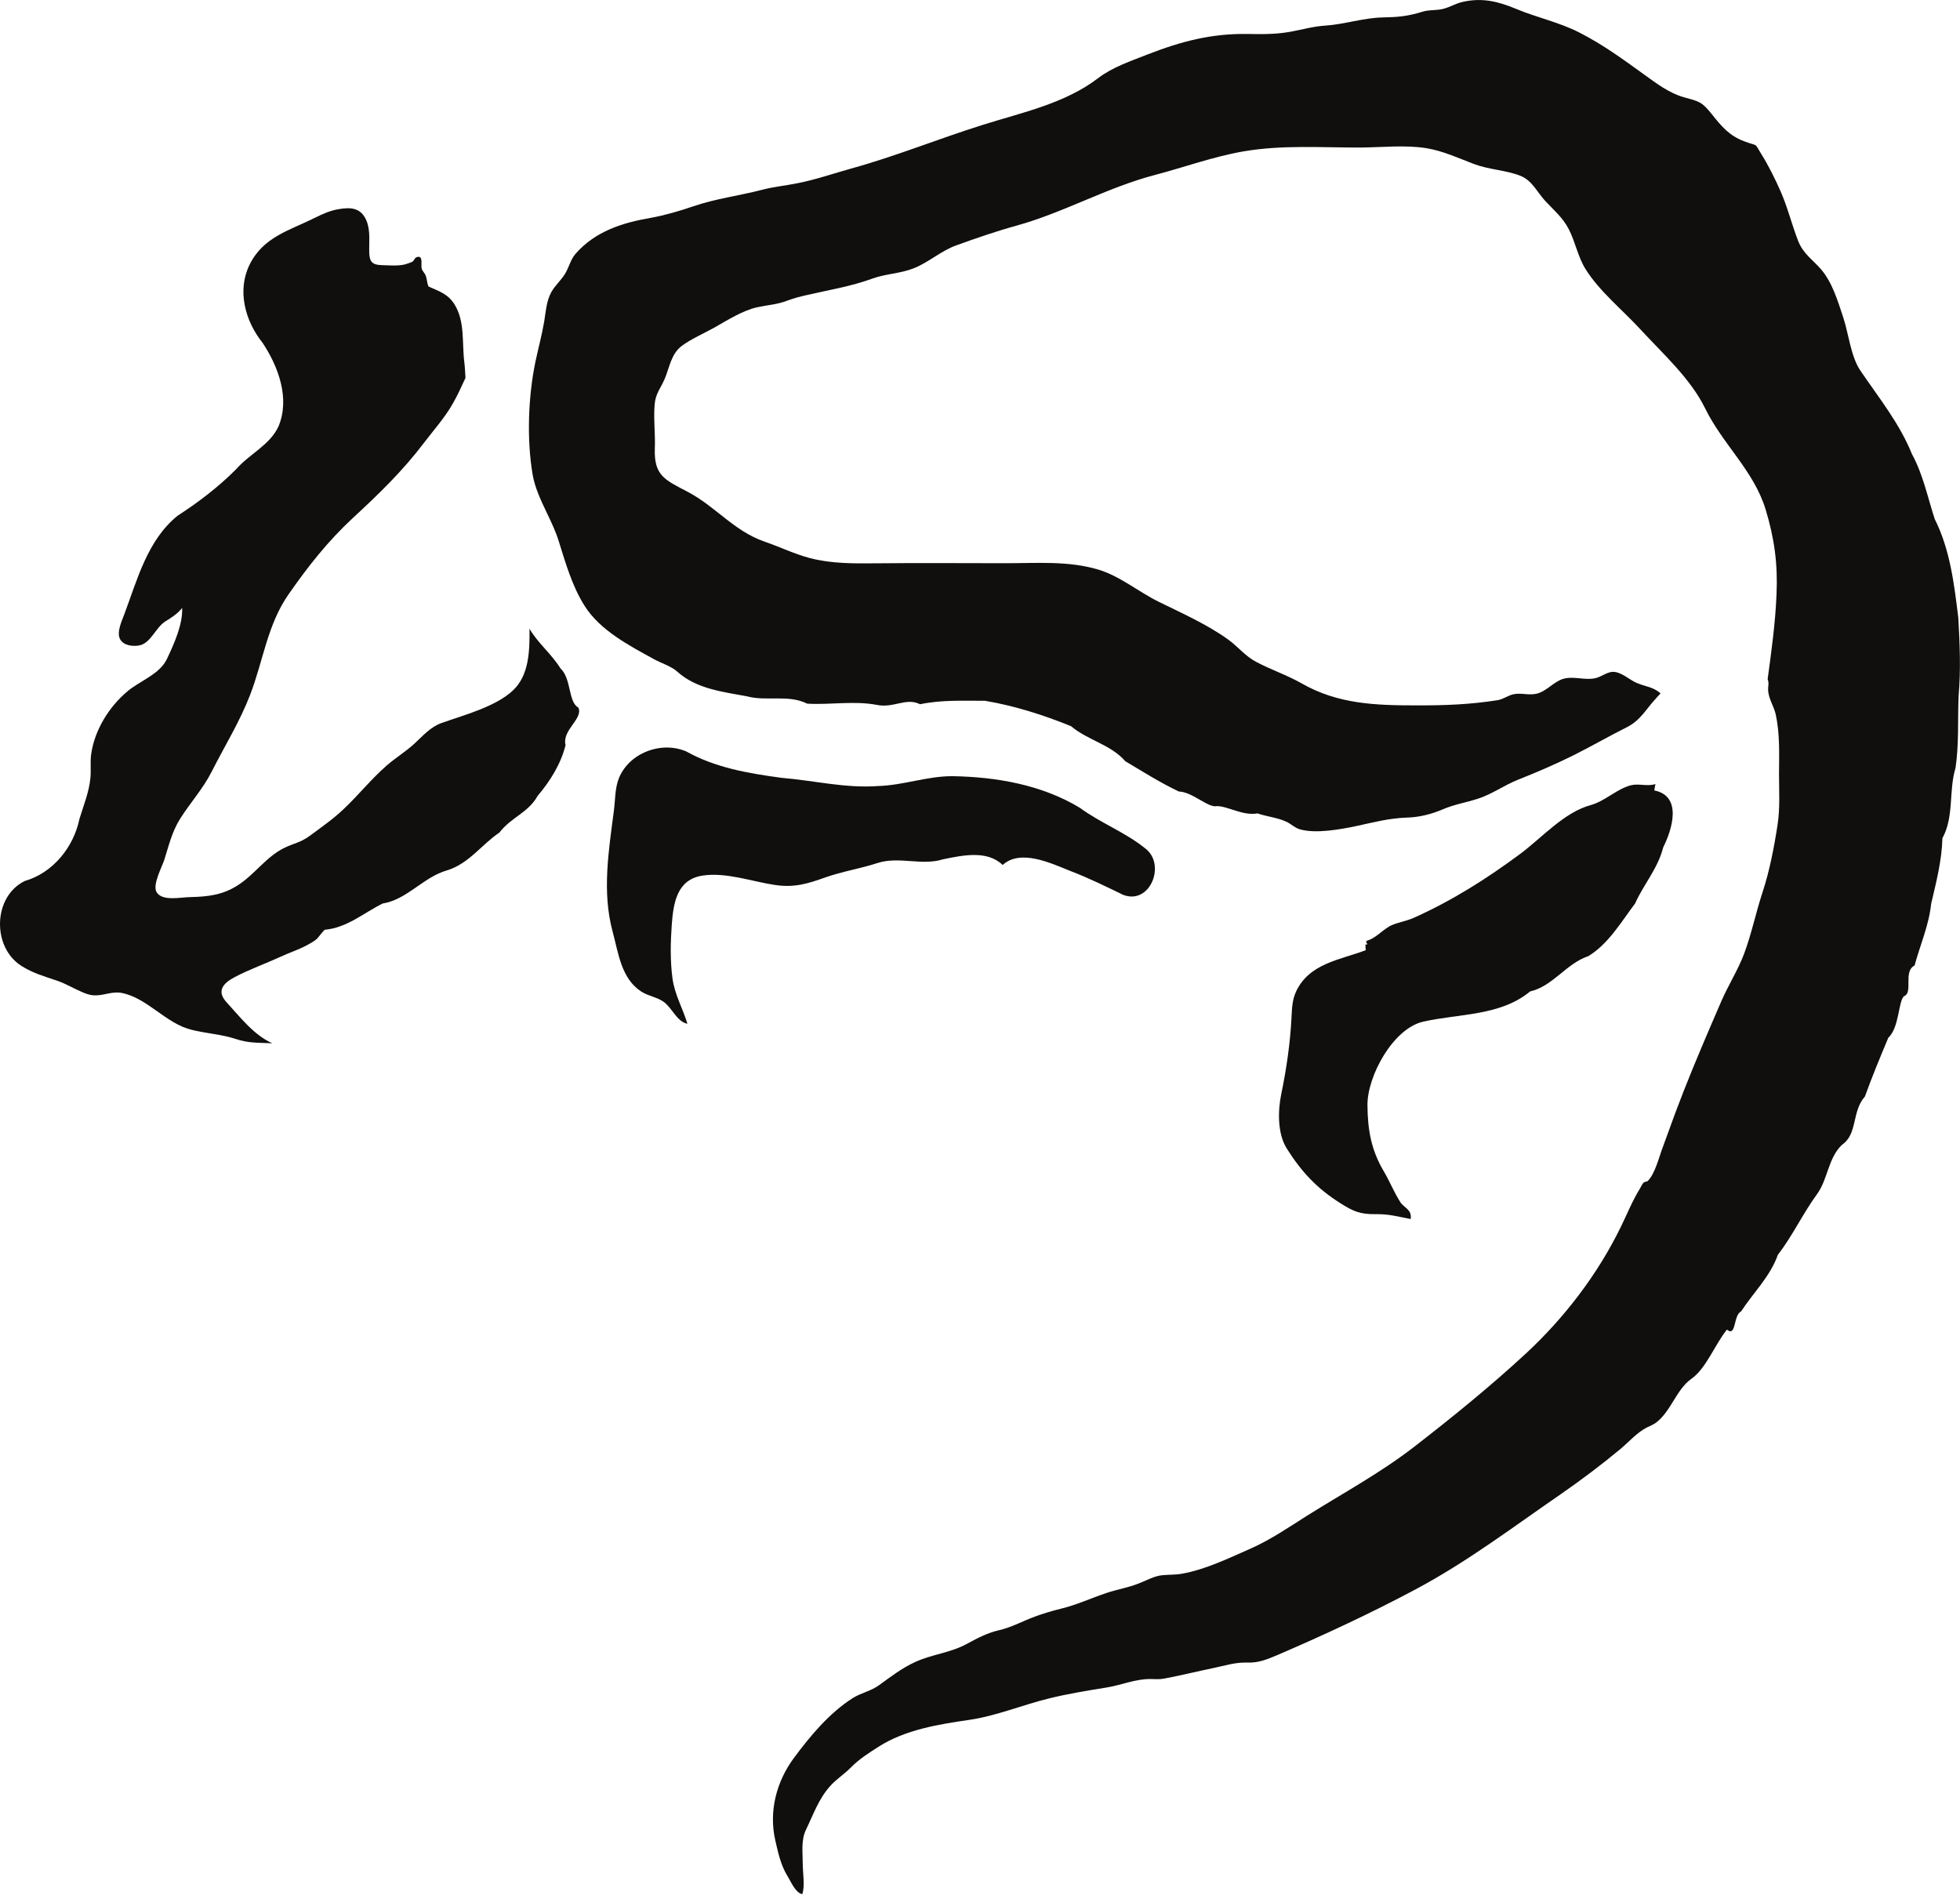
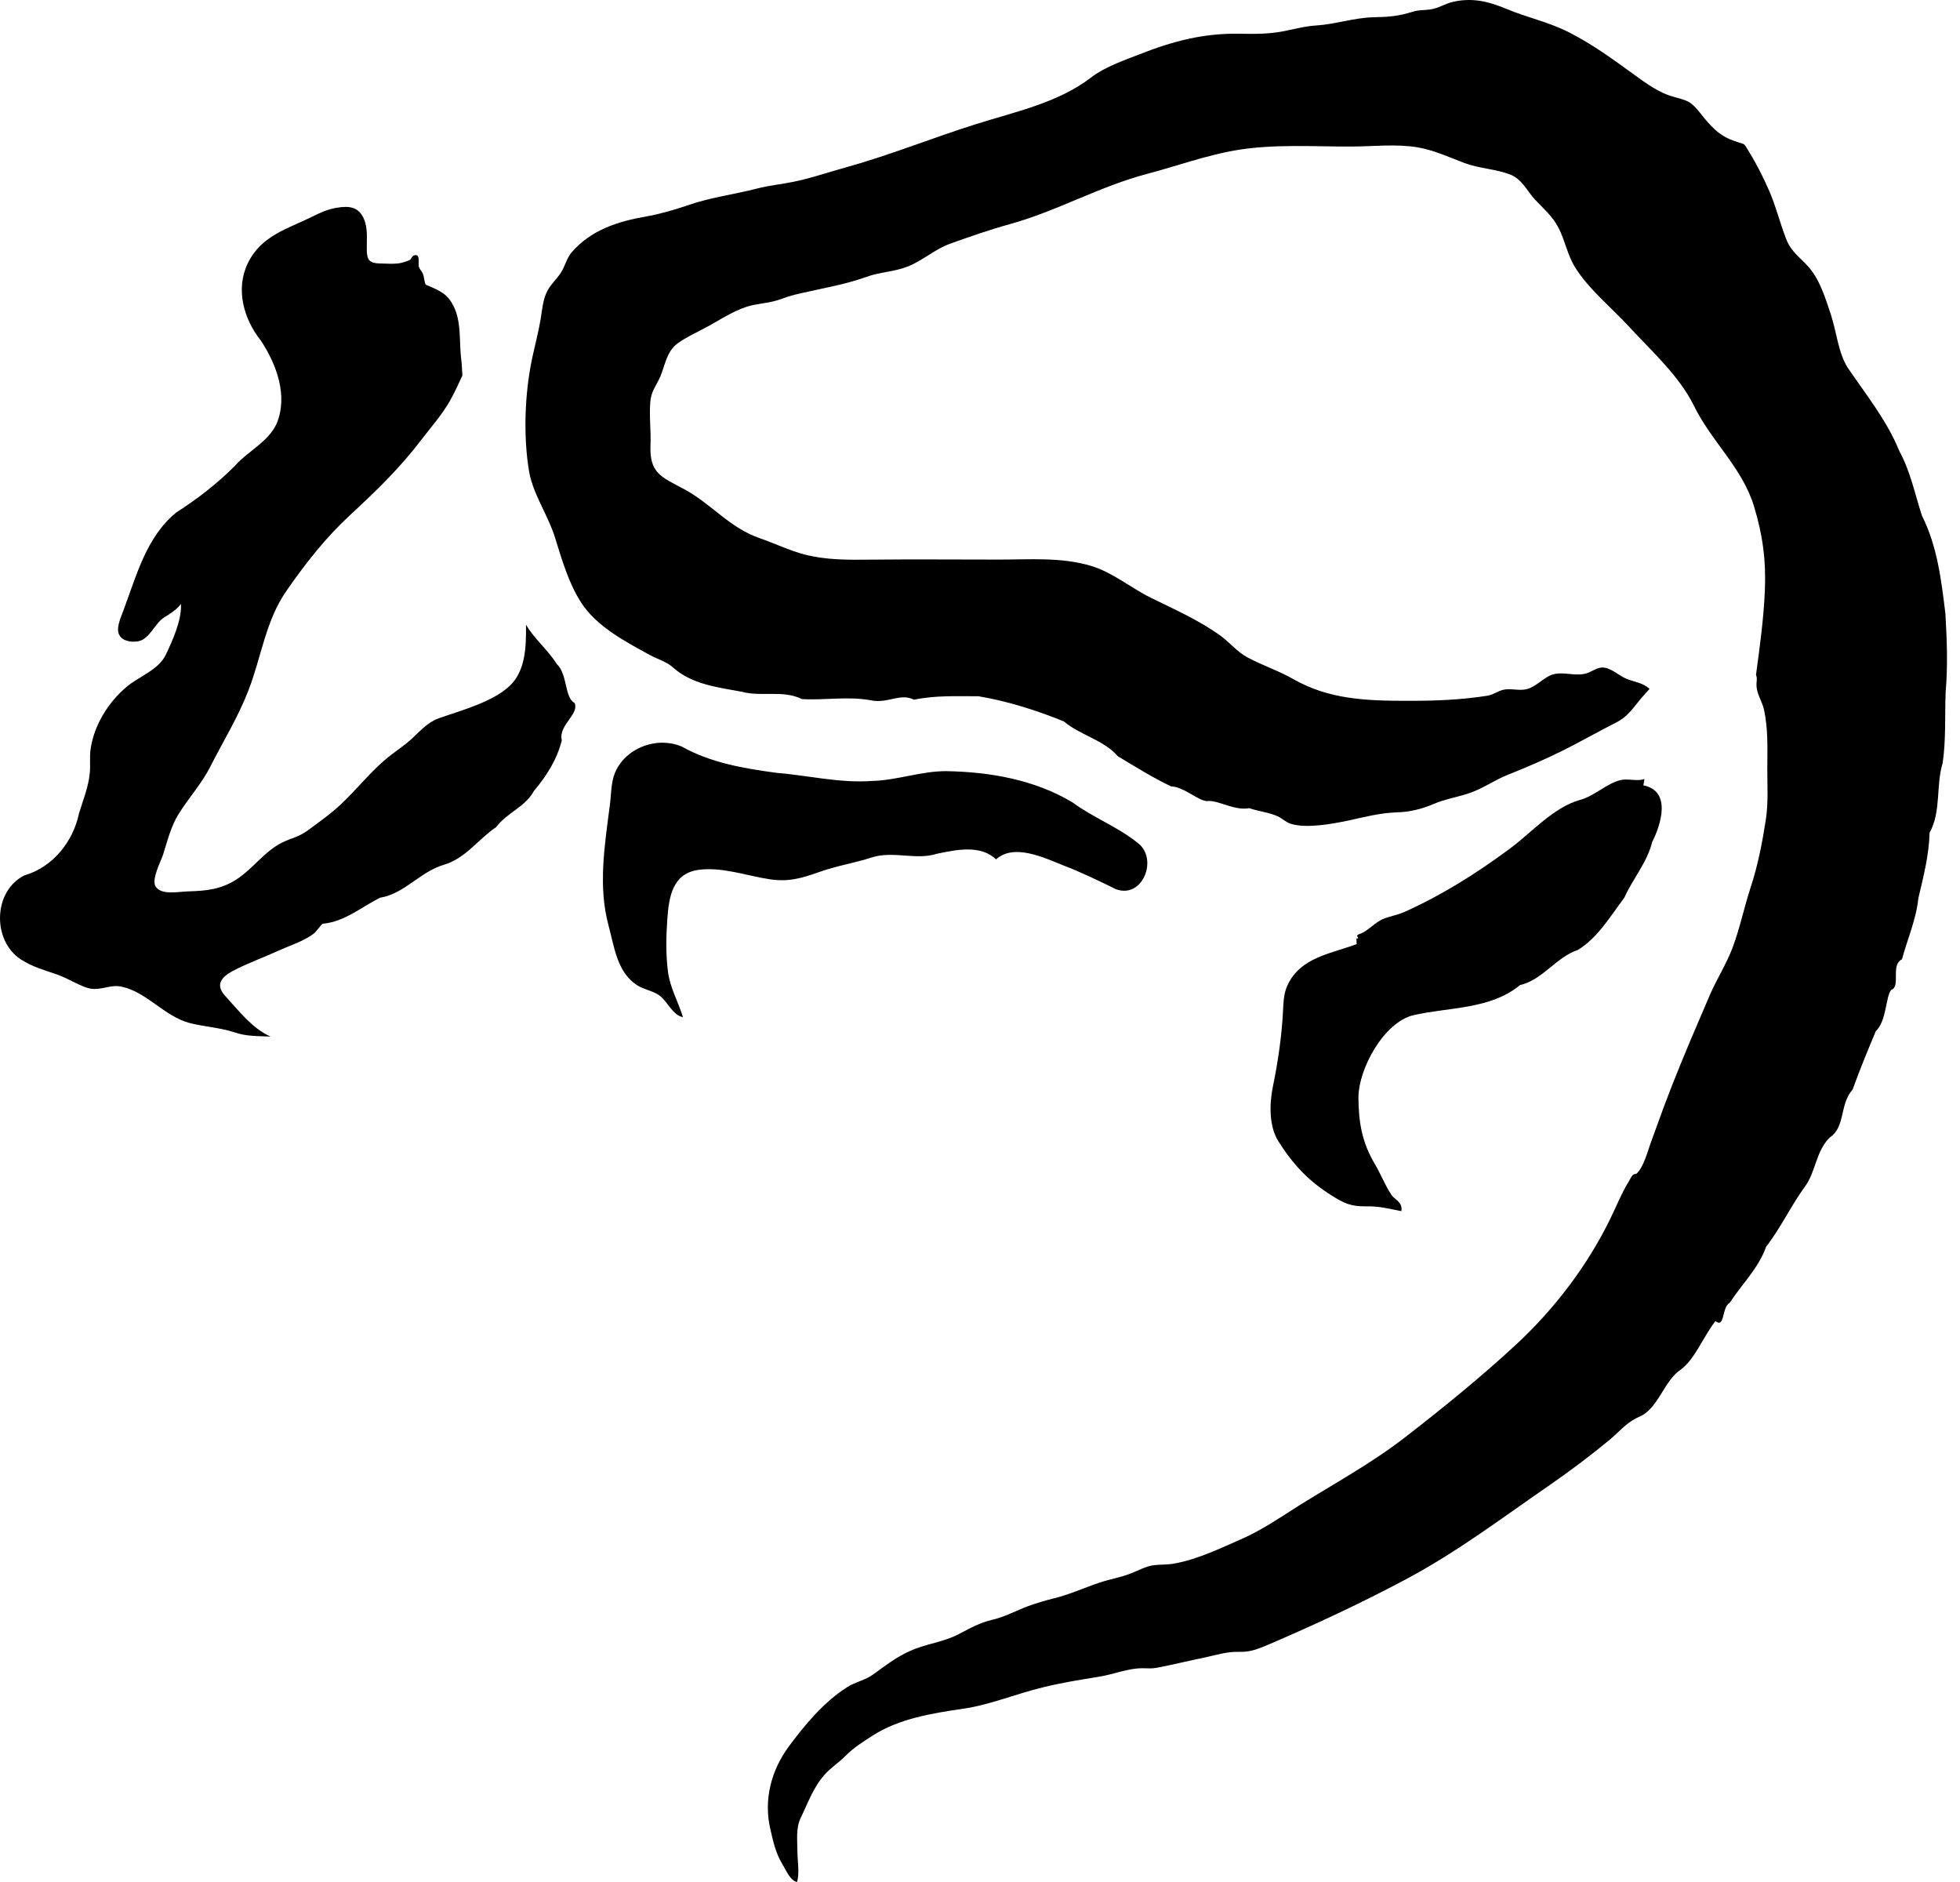
- <svg xmlns="http://www.w3.org/2000/svg" width="24.834" height="24" viewBox="0 0 6.571 6.35" version="1.1" id="svg8673">
-   <defs id="defs8670">
-     <clipPath clipPathUnits="userSpaceOnUse" id="clipPath1370">
-       <path d="m 84.35,100.174 h 24.699 v 24.699 H 84.35 Z" id="path1368" />
-     </clipPath>
-   </defs>
-   <g id="layer1" transform="translate(-109.4574,-119.3783)">
-     <g id="g1364" transform="matrix(0.3207273,0,0,-0.3207273,81.82225,158.4559)">
-       <g id="g1366" clip-path="url(#clipPath1370)">
-         <g id="g1372" transform="translate(103.456,113.579)">
-           <path d="M 0,0 C 0.298,-0.059 0.185,-0.413 0.093,-0.596 0.038,-0.816 -0.111,-0.981 -0.2,-1.181 -0.346,-1.375 -0.48,-1.605 -0.689,-1.732 -0.921,-1.809 -1.058,-2.046 -1.298,-2.101 -1.609,-2.359 -2.041,-2.332 -2.416,-2.417 -2.731,-2.489 -3,-2.986 -2.998,-3.289 c 0.002,-0.263 0.04,-0.473 0.173,-0.696 0.062,-0.106 0.106,-0.218 0.171,-0.319 0.039,-0.061 0.122,-0.074 0.108,-0.176 -0.135,0.025 -0.226,0.054 -0.372,0.051 -0.159,-0.002 -0.231,0.031 -0.364,0.115 -0.244,0.154 -0.406,0.327 -0.56,0.572 -0.098,0.157 -0.093,0.393 -0.057,0.569 0.054,0.259 0.094,0.535 0.107,0.799 0.005,0.094 0.007,0.183 0.047,0.27 0.138,0.298 0.458,0.331 0.734,0.436 -0.014,-0.014 0,0.07 -0.014,0.056 0.065,0 -0.026,0.027 0.037,0.047 0.088,0.028 0.163,0.125 0.252,0.16 0.072,0.029 0.149,0.041 0.221,0.073 0.402,0.18 0.762,0.408 1.114,0.669 0.227,0.169 0.457,0.433 0.734,0.509 0.154,0.042 0.278,0.173 0.427,0.209 0.081,0.019 0.173,-0.016 0.252,0.012 C 0.014,0.079 -0.002,-0.012 0,0" style="fill:#110f0d;fill-opacity:1;fill-rule:nonzero;stroke:none" id="path1374" />
-         </g>
-         <g id="g1376" transform="translate(93.0828,114.025)">
-           <path d="m 0,0 c -0.19,-0.018 -0.372,-0.132 -0.448,-0.314 -0.044,-0.107 -0.039,-0.233 -0.054,-0.345 -0.054,-0.416 -0.125,-0.846 -0.014,-1.259 0.061,-0.224 0.089,-0.493 0.3,-0.63 0.072,-0.047 0.161,-0.057 0.232,-0.106 0.09,-0.062 0.14,-0.21 0.251,-0.231 -0.05,0.165 -0.134,0.304 -0.157,0.479 -0.024,0.183 -0.02,0.371 -0.007,0.555 0.017,0.232 0.055,0.474 0.322,0.515 0.246,0.037 0.515,-0.062 0.756,-0.098 0.202,-0.03 0.337,0.011 0.528,0.079 0.179,0.063 0.366,0.092 0.544,0.15 0.225,0.073 0.464,-0.031 0.685,0.039 0.209,0.043 0.462,0.097 0.624,-0.059 0.187,0.169 0.499,0.021 0.708,-0.063 0.189,-0.072 0.375,-0.164 0.553,-0.25 0.283,-0.107 0.45,0.323 0.228,0.487 C 4.842,-0.882 4.585,-0.787 4.368,-0.627 3.97,-0.387 3.499,-0.305 3.04,-0.297 2.775,-0.295 2.523,-0.393 2.258,-0.4 1.92,-0.425 1.586,-0.342 1.249,-0.314 0.907,-0.268 0.559,-0.209 0.254,-0.038 0.174,-0.004 0.086,0.008 0,0" style="fill:#110f0d;fill-opacity:1;fill-rule:nonzero;stroke:none" id="path1378" />
-         </g>
-         <g id="g1380" transform="translate(106.634,115.384)">
-           <path d="M 0,0 C -0.043,0.351 -0.085,0.71 -0.246,1.031 -0.321,1.26 -0.368,1.498 -0.485,1.712 -0.614,2.032 -0.832,2.301 -1.024,2.584 -1.123,2.73 -1.147,2.97 -1.202,3.137 -1.257,3.304 -1.317,3.505 -1.433,3.64 -1.527,3.75 -1.621,3.801 -1.676,3.944 -1.742,4.115 -1.785,4.293 -1.859,4.461 -1.916,4.589 -1.985,4.729 -2.059,4.847 -2.139,4.975 -2.082,4.921 -2.24,4.981 -2.394,5.039 -2.475,5.136 -2.576,5.263 -2.684,5.399 -2.711,5.396 -2.87,5.441 -3.019,5.483 -3.153,5.583 -3.277,5.673 -3.506,5.838 -3.709,5.988 -3.961,6.117 -4.174,6.226 -4.405,6.273 -4.624,6.365 -4.809,6.442 -4.978,6.484 -5.182,6.437 -5.27,6.417 -5.331,6.369 -5.423,6.357 -5.486,6.348 -5.539,6.354 -5.603,6.334 -5.755,6.287 -5.856,6.278 -6.015,6.275 -6.219,6.271 -6.416,6.202 -6.621,6.189 -6.743,6.181 -6.852,6.149 -6.972,6.127 -7.125,6.098 -7.273,6.099 -7.428,6.102 -7.808,6.108 -8.123,6.025 -8.477,5.887 -8.647,5.82 -8.843,5.754 -8.989,5.642 -9.339,5.374 -9.785,5.282 -10.2,5.151 -10.662,5.006 -11.106,4.824 -11.574,4.695 -11.757,4.644 -11.938,4.581 -12.124,4.544 -12.253,4.517 -12.381,4.506 -12.509,4.472 -12.753,4.409 -12.991,4.381 -13.231,4.298 -13.366,4.252 -13.526,4.205 -13.668,4.18 -13.962,4.129 -14.247,4.041 -14.454,3.804 -14.506,3.745 -14.523,3.66 -14.565,3.593 -14.607,3.525 -14.67,3.472 -14.708,3.402 -14.758,3.31 -14.765,3.201 -14.781,3.099 -14.805,2.957 -14.843,2.818 -14.873,2.677 -14.949,2.311 -14.965,1.868 -14.903,1.5 c 0.023,-0.14 0.088,-0.275 0.152,-0.41 0.046,-0.096 0.091,-0.191 0.121,-0.288 0.072,-0.23 0.141,-0.473 0.271,-0.678 0.162,-0.257 0.468,-0.416 0.727,-0.558 0.072,-0.04 0.18,-0.073 0.241,-0.129 0.201,-0.181 0.475,-0.211 0.728,-0.258 0.207,-0.056 0.432,0.022 0.631,-0.077 0.241,-0.014 0.483,0.032 0.723,-0.012 0.181,-0.039 0.31,0.08 0.456,0.006 0.226,0.047 0.453,0.036 0.68,0.036 0.308,-0.052 0.609,-0.148 0.898,-0.265 0.174,-0.147 0.416,-0.192 0.567,-0.366 0.184,-0.11 0.368,-0.226 0.56,-0.317 0.144,-0.005 0.308,-0.174 0.398,-0.153 0.113,0.001 0.272,-0.104 0.425,-0.076 0.097,-0.034 0.206,-0.043 0.299,-0.086 0.051,-0.023 0.088,-0.064 0.142,-0.08 0.166,-0.049 0.426,-0.001 0.593,0.034 0.177,0.038 0.34,0.082 0.525,0.088 0.128,0.003 0.257,0.035 0.374,0.085 0.123,0.053 0.241,0.071 0.366,0.111 0.15,0.047 0.279,0.143 0.426,0.201 0.199,0.079 0.387,0.16 0.579,0.255 0.187,0.094 0.368,0.198 0.555,0.292 0.146,0.073 0.199,0.188 0.307,0.303 0.014,0.016 0.031,0.034 0.047,0.052 -0.083,0.07 -0.153,0.068 -0.248,0.108 -0.078,0.032 -0.17,0.125 -0.261,0.116 -0.062,-0.007 -0.115,-0.055 -0.179,-0.067 -0.109,-0.022 -0.221,0.026 -0.331,-0.006 -0.097,-0.029 -0.173,-0.13 -0.277,-0.155 -0.081,-0.019 -0.16,0.011 -0.239,-0.005 -0.062,-0.013 -0.108,-0.053 -0.171,-0.063 -0.28,-0.044 -0.543,-0.055 -0.845,-0.054 -0.428,0 -0.822,0.013 -1.199,0.229 -0.155,0.088 -0.319,0.142 -0.476,0.225 -0.116,0.061 -0.188,0.157 -0.291,0.232 -0.224,0.162 -0.486,0.277 -0.733,0.399 C -8.57,0.272 -8.765,0.436 -8.988,0.503 -9.3,0.597 -9.634,0.57 -9.956,0.57 c -0.454,0 -0.908,0.004 -1.362,-0.001 -0.232,-0.002 -0.458,-0.004 -0.684,0.054 -0.164,0.043 -0.317,0.118 -0.477,0.173 -0.318,0.11 -0.509,0.365 -0.8,0.519 -0.237,0.125 -0.357,0.167 -0.346,0.456 0.006,0.152 -0.015,0.309 -0.002,0.46 0.01,0.114 0.063,0.167 0.106,0.268 0.051,0.122 0.066,0.261 0.181,0.345 0.094,0.07 0.23,0.129 0.332,0.186 0.137,0.077 0.301,0.183 0.456,0.216 0.122,0.026 0.198,0.026 0.313,0.069 0.077,0.028 0.12,0.039 0.203,0.058 0.238,0.055 0.453,0.088 0.685,0.172 0.141,0.051 0.29,0.052 0.43,0.107 0.159,0.062 0.283,0.181 0.446,0.24 0.201,0.073 0.424,0.15 0.629,0.206 0.501,0.139 0.946,0.399 1.451,0.531 0.308,0.081 0.611,0.192 0.925,0.246 0.401,0.069 0.812,0.039 1.217,0.04 0.228,0.001 0.474,0.03 0.7,-0.008 0.17,-0.029 0.332,-0.104 0.492,-0.165 0.155,-0.058 0.33,-0.063 0.48,-0.121 0.127,-0.049 0.175,-0.169 0.263,-0.264 0.091,-0.098 0.183,-0.173 0.246,-0.295 0.071,-0.137 0.095,-0.292 0.179,-0.423 0.143,-0.227 0.382,-0.421 0.564,-0.618 0.236,-0.257 0.528,-0.517 0.682,-0.831 0.184,-0.377 0.509,-0.652 0.633,-1.058 0.092,-0.303 0.128,-0.57 0.114,-0.886 -0.012,-0.299 -0.053,-0.594 -0.093,-0.889 0.002,-0.005 0.005,-0.012 0.006,-0.017 0.007,-0.029 -10e-4,-0.056 -10e-4,-0.086 0,-0.097 0.06,-0.174 0.08,-0.266 0.044,-0.203 0.035,-0.414 0.034,-0.62 0,-0.177 0.012,-0.355 -0.015,-0.531 -0.036,-0.236 -0.084,-0.485 -0.159,-0.712 -0.069,-0.211 -0.114,-0.432 -0.192,-0.64 -0.064,-0.169 -0.165,-0.327 -0.237,-0.493 -0.036,-0.085 -0.073,-0.17 -0.11,-0.255 -0.13,-0.303 -0.26,-0.614 -0.375,-0.923 -0.044,-0.117 -0.084,-0.235 -0.128,-0.351 -0.038,-0.099 -0.079,-0.274 -0.156,-0.35 -0.011,-0.01 -0.032,-0.005 -0.044,-0.018 -0.017,-0.018 -0.025,-0.041 -0.038,-0.062 -0.079,-0.127 -0.135,-0.269 -0.201,-0.403 -0.24,-0.492 -0.588,-0.947 -0.988,-1.318 -0.374,-0.346 -0.772,-0.669 -1.175,-0.981 -0.351,-0.271 -0.739,-0.481 -1.114,-0.716 -0.188,-0.119 -0.378,-0.249 -0.581,-0.34 -0.23,-0.101 -0.483,-0.225 -0.732,-0.268 -0.069,-0.012 -0.135,-0.008 -0.203,-0.015 -0.086,-0.009 -0.163,-0.055 -0.242,-0.085 -0.112,-0.045 -0.228,-0.063 -0.341,-0.101 -0.161,-0.054 -0.312,-0.125 -0.479,-0.165 -0.09,-0.022 -0.183,-0.05 -0.27,-0.082 -0.129,-0.048 -0.244,-0.113 -0.378,-0.143 -0.124,-0.029 -0.228,-0.086 -0.338,-0.145 -0.169,-0.091 -0.359,-0.106 -0.531,-0.185 -0.141,-0.064 -0.257,-0.154 -0.381,-0.244 -0.084,-0.061 -0.186,-0.079 -0.274,-0.134 -0.246,-0.157 -0.444,-0.395 -0.616,-0.627 -0.183,-0.248 -0.263,-0.558 -0.194,-0.86 0.031,-0.135 0.057,-0.259 0.129,-0.376 0.033,-0.053 0.081,-0.172 0.153,-0.187 0.03,0.085 0.005,0.226 0.005,0.319 0,0.119 -0.019,0.246 0.034,0.355 0.076,0.157 0.132,0.321 0.25,0.453 0.064,0.074 0.153,0.129 0.222,0.2 0.087,0.088 0.185,0.149 0.288,0.215 0.279,0.178 0.625,0.233 0.947,0.28 0.283,0.041 0.56,0.158 0.837,0.225 0.195,0.048 0.393,0.08 0.591,0.112 0.159,0.025 0.305,0.091 0.464,0.09 0.05,-10e-4 0.1,-0.005 0.148,0.005 0.169,0.032 0.339,0.074 0.508,0.109 0.121,0.025 0.231,0.062 0.356,0.058 0.118,-0.005 0.209,0.033 0.32,0.08 0.486,0.209 0.972,0.435 1.439,0.684 0.539,0.287 1.017,0.65 1.518,0.995 0.215,0.149 0.424,0.306 0.625,0.473 0.088,0.074 0.173,0.172 0.276,0.225 0.033,0.017 0.066,0.028 0.097,0.051 0.156,0.118 0.212,0.347 0.369,0.458 0.154,0.108 0.24,0.349 0.371,0.514 0.101,-0.081 0.065,0.151 0.149,0.191 0.129,0.198 0.303,0.363 0.384,0.591 0.153,0.198 0.258,0.426 0.405,0.628 0.119,0.159 0.117,0.379 0.265,0.522 0.167,0.113 0.099,0.345 0.24,0.505 0.073,0.203 0.158,0.408 0.244,0.613 0.115,0.109 0.103,0.366 0.162,0.434 0.104,0.036 -0.011,0.26 0.113,0.322 0.058,0.215 0.15,0.42 0.173,0.644 0.053,0.226 0.112,0.453 0.118,0.687 0.124,0.226 0.064,0.494 0.137,0.734 0.037,0.249 0.022,0.499 0.032,0.749 C 0.027,-0.548 0.016,-0.273 0,0" style="fill:#110f0d;fill-opacity:1;fill-rule:nonzero;stroke:none" id="path1382" />
-         </g>
-         <g id="g1384" transform="translate(92.2097,114.445)">
-           <path d="M 0,0 C -0.108,0.058 -0.071,0.302 -0.188,0.411 -0.281,0.561 -0.422,0.672 -0.511,0.824 -0.508,0.59 -0.516,0.339 -0.682,0.181 -0.863,0.009 -1.196,-0.078 -1.427,-0.16 c -0.12,-0.042 -0.197,-0.135 -0.288,-0.218 -0.092,-0.084 -0.195,-0.146 -0.288,-0.227 -0.162,-0.141 -0.299,-0.314 -0.456,-0.461 -0.107,-0.101 -0.225,-0.183 -0.344,-0.271 -0.105,-0.078 -0.175,-0.081 -0.276,-0.132 -0.186,-0.093 -0.306,-0.276 -0.479,-0.387 -0.163,-0.105 -0.314,-0.12 -0.501,-0.125 -0.105,-0.002 -0.294,-0.046 -0.351,0.054 -0.043,0.075 0.058,0.263 0.081,0.334 0.048,0.15 0.08,0.293 0.165,0.429 0.109,0.173 0.24,0.314 0.333,0.498 0.138,0.273 0.289,0.513 0.399,0.797 0.138,0.357 0.18,0.733 0.402,1.052 0.203,0.292 0.414,0.559 0.673,0.799 0.271,0.25 0.521,0.492 0.746,0.789 0.099,0.13 0.216,0.261 0.297,0.404 0.051,0.089 0.092,0.18 0.134,0.271 C -1.184,3.5 -1.185,3.554 -1.192,3.609 -1.218,3.81 -1.183,4.034 -1.294,4.213 -1.361,4.321 -1.446,4.348 -1.566,4.401 -1.583,4.438 -1.582,4.478 -1.595,4.514 -1.605,4.541 -1.628,4.559 -1.637,4.586 -1.65,4.623 -1.615,4.737 -1.693,4.707 -1.71,4.7 -1.719,4.671 -1.734,4.661 -1.745,4.654 -1.803,4.635 -1.814,4.632 -1.89,4.614 -1.982,4.623 -2.06,4.625 -2.156,4.628 -2.183,4.663 -2.186,4.755 -2.189,4.864 -2.172,4.983 -2.214,5.087 -2.27,5.224 -2.375,5.232 -2.505,5.21 -2.596,5.195 -2.673,5.16 -2.755,5.119 -3.022,4.986 -3.298,4.919 -3.44,4.623 -3.569,4.353 -3.481,4.037 -3.301,3.813 -3.136,3.564 -3.012,3.231 -3.135,2.938 -3.226,2.743 -3.438,2.651 -3.576,2.493 -3.761,2.307 -3.97,2.147 -4.19,2.005 -4.506,1.748 -4.61,1.338 -4.748,0.971 -4.774,0.901 -4.828,0.788 -4.791,0.716 -4.754,0.647 -4.657,0.637 -4.588,0.65 c 0.119,0.024 0.17,0.188 0.271,0.251 0.056,0.034 0.135,0.085 0.175,0.141 C -4.133,0.871 -4.228,0.662 -4.3,0.51 -4.375,0.348 -4.586,0.279 -4.716,0.168 c -0.191,-0.162 -0.339,-0.4 -0.376,-0.65 -0.013,-0.086 0,-0.172 -0.009,-0.257 -0.014,-0.144 -0.072,-0.286 -0.114,-0.424 -0.061,-0.296 -0.277,-0.565 -0.573,-0.65 -0.332,-0.164 -0.343,-0.691 -0.034,-0.887 0.119,-0.076 0.242,-0.11 0.374,-0.155 0.095,-0.033 0.175,-0.083 0.266,-0.121 0.048,-0.021 0.091,-0.034 0.144,-0.032 0.092,0.003 0.171,0.044 0.266,0.025 0.269,-0.054 0.456,-0.316 0.725,-0.384 0.157,-0.04 0.315,-0.047 0.466,-0.097 0.135,-0.045 0.237,-0.038 0.382,-0.045 -0.196,0.088 -0.335,0.273 -0.477,0.427 -0.108,0.117 -0.041,0.198 0.08,0.263 0.155,0.082 0.325,0.142 0.484,0.215 0.088,0.041 0.181,0.071 0.267,0.116 0.038,0.02 0.076,0.041 0.11,0.069 0.015,0.013 0.075,0.096 0.086,0.097 0.231,0.021 0.404,0.175 0.603,0.274 0.256,0.041 0.424,0.275 0.671,0.346 0.23,0.069 0.366,0.273 0.55,0.396 0.121,0.159 0.302,0.207 0.399,0.383 0.131,0.154 0.242,0.332 0.292,0.53 C -0.173,-0.233 0.053,-0.118 0,0" style="fill:#110f0d;fill-opacity:1;fill-rule:nonzero;stroke:none" id="path1386" />
-         </g>
-       </g>
-     </g>
-   </g>
+ <svg xmlns="http://www.w3.org/2000/svg" width="25" height="24" viewBox="0 0 25 24" fill="none">
+   <path d="M20.961 10.015C21.323 10.086 21.186 10.515 21.074 10.737C21.007 11.004 20.827 11.204 20.719 11.447C20.542 11.682 20.379 11.96 20.126 12.114C19.845 12.208 19.679 12.495 19.388 12.562C19.011 12.874 18.487 12.842 18.033 12.945C17.651 13.032 17.325 13.634 17.327 14.002C17.329 14.321 17.376 14.575 17.537 14.845C17.612 14.974 17.665 15.11 17.744 15.232C17.791 15.306 17.892 15.322 17.875 15.445C17.711 15.415 17.601 15.38 17.424 15.384C17.231 15.386 17.144 15.346 16.983 15.244C16.687 15.058 16.491 14.848 16.304 14.551C16.185 14.361 16.191 14.075 16.235 13.861C16.3 13.547 16.349 13.213 16.365 12.893C16.371 12.779 16.373 12.671 16.422 12.565C16.589 12.204 16.977 12.164 17.311 12.037C17.294 12.054 17.311 11.952 17.294 11.969C17.373 11.969 17.263 11.936 17.339 11.912C17.446 11.878 17.537 11.76 17.645 11.718C17.732 11.683 17.825 11.668 17.913 11.63C18.4 11.411 18.836 11.135 19.263 10.819C19.538 10.614 19.817 10.294 20.153 10.201C20.339 10.151 20.49 9.992 20.67 9.948C20.768 9.925 20.88 9.968 20.976 9.934C20.978 9.919 20.959 10.029 20.961 10.015Z" fill="black" />
+   <path d="M8.387 9.474C8.157 9.496 7.936 9.634 7.844 9.855C7.791 9.985 7.797 10.137 7.778 10.273C7.713 10.777 7.627 11.299 7.761 11.799C7.835 12.071 7.869 12.397 8.125 12.563C8.212 12.62 8.32 12.632 8.406 12.691C8.515 12.767 8.576 12.946 8.711 12.971C8.65 12.771 8.548 12.603 8.52 12.391C8.491 12.169 8.496 11.941 8.512 11.718C8.532 11.437 8.578 11.143 8.902 11.094C9.2 11.049 9.526 11.169 9.819 11.213C10.063 11.249 10.227 11.199 10.459 11.117C10.676 11.04 10.902 11.005 11.118 10.935C11.391 10.846 11.681 10.973 11.948 10.888C12.202 10.835 12.508 10.77 12.705 10.959C12.931 10.754 13.31 10.934 13.563 11.036C13.792 11.123 14.018 11.234 14.233 11.339C14.576 11.468 14.779 10.947 14.51 10.748C14.256 10.543 13.945 10.428 13.682 10.234C13.199 9.943 12.628 9.844 12.072 9.834C11.751 9.832 11.445 9.951 11.124 9.959C10.714 9.989 10.309 9.889 9.901 9.855C9.486 9.799 9.065 9.728 8.695 9.52C8.598 9.479 8.491 9.465 8.387 9.474Z" fill="black" />
+   <path d="M24.814 7.827C24.762 7.401 24.711 6.966 24.515 6.577C24.424 6.299 24.368 6.011 24.226 5.752C24.069 5.364 23.805 5.038 23.572 4.695C23.452 4.518 23.423 4.227 23.357 4.024C23.29 3.822 23.217 3.578 23.077 3.414C22.963 3.281 22.849 3.219 22.782 3.046C22.702 2.839 22.65 2.623 22.56 2.419C22.491 2.264 22.407 2.094 22.318 1.951C22.221 1.796 22.29 1.862 22.098 1.789C21.912 1.719 21.814 1.601 21.691 1.447C21.56 1.282 21.527 1.286 21.335 1.231C21.154 1.18 20.992 1.059 20.841 0.95C20.564 0.75 20.318 0.568 20.012 0.412C19.754 0.28 19.474 0.223 19.209 0.111C18.984 0.018 18.779 -0.033 18.532 0.024C18.425 0.048 18.351 0.106 18.24 0.121C18.163 0.132 18.099 0.125 18.022 0.149C17.837 0.206 17.715 0.217 17.522 0.22C17.275 0.225 17.036 0.309 16.788 0.325C16.64 0.334 16.508 0.373 16.362 0.4C16.177 0.435 15.997 0.434 15.809 0.43C15.349 0.423 14.967 0.523 14.538 0.691C14.332 0.772 14.094 0.852 13.917 0.988C13.493 1.313 12.952 1.424 12.449 1.583C11.889 1.759 11.351 1.979 10.784 2.136C10.562 2.197 10.342 2.274 10.117 2.319C9.961 2.351 9.805 2.365 9.65 2.406C9.354 2.482 9.066 2.516 8.775 2.617C8.611 2.673 8.417 2.73 8.245 2.76C7.889 2.822 7.543 2.928 7.293 3.216C7.23 3.287 7.209 3.39 7.158 3.471C7.107 3.554 7.031 3.618 6.985 3.703C6.924 3.814 6.916 3.947 6.896 4.07C6.867 4.242 6.821 4.411 6.785 4.582C6.693 5.025 6.673 5.562 6.748 6.009C6.776 6.178 6.855 6.342 6.933 6.506C6.988 6.622 7.043 6.737 7.079 6.855C7.166 7.133 7.25 7.428 7.408 7.677C7.604 7.988 7.975 8.181 8.289 8.353C8.376 8.401 8.507 8.441 8.581 8.509C8.825 8.729 9.157 8.765 9.464 8.822C9.715 8.89 9.987 8.795 10.229 8.915C10.521 8.932 10.814 8.877 11.105 8.93C11.324 8.977 11.481 8.833 11.658 8.923C11.932 8.866 12.207 8.879 12.482 8.879C12.855 8.942 13.22 9.058 13.57 9.2C13.781 9.378 14.075 9.433 14.258 9.644C14.481 9.777 14.704 9.918 14.937 10.028C15.111 10.034 15.31 10.239 15.419 10.214C15.556 10.213 15.749 10.34 15.934 10.306C16.052 10.347 16.184 10.358 16.297 10.41C16.359 10.438 16.403 10.488 16.469 10.507C16.67 10.566 16.985 10.508 17.188 10.466C17.402 10.42 17.6 10.366 17.824 10.359C17.979 10.355 18.136 10.317 18.277 10.256C18.427 10.192 18.57 10.17 18.721 10.121C18.903 10.065 19.059 9.948 19.238 9.878C19.479 9.782 19.707 9.684 19.939 9.569C20.166 9.455 20.386 9.329 20.612 9.215C20.789 9.126 20.853 8.987 20.984 8.848C21.001 8.828 21.022 8.806 21.041 8.784C20.941 8.7 20.856 8.702 20.741 8.654C20.646 8.615 20.535 8.502 20.424 8.513C20.349 8.521 20.285 8.58 20.207 8.594C20.075 8.621 19.939 8.563 19.806 8.601C19.689 8.637 19.596 8.759 19.47 8.789C19.372 8.812 19.276 8.776 19.181 8.795C19.105 8.811 19.05 8.86 18.973 8.872C18.634 8.925 18.315 8.938 17.949 8.937C17.43 8.937 16.953 8.921 16.496 8.66C16.308 8.553 16.109 8.488 15.918 8.387C15.778 8.313 15.691 8.197 15.566 8.106C15.294 7.909 14.977 7.77 14.677 7.622C14.425 7.497 14.189 7.298 13.918 7.217C13.54 7.103 13.135 7.136 12.745 7.136C12.195 7.136 11.644 7.131 11.094 7.137C10.813 7.14 10.539 7.142 10.265 7.072C10.066 7.02 9.881 6.929 9.687 6.862C9.301 6.729 9.07 6.42 8.717 6.233C8.43 6.081 8.284 6.03 8.297 5.68C8.305 5.496 8.279 5.305 8.295 5.122C8.307 4.984 8.371 4.92 8.424 4.798C8.485 4.65 8.504 4.481 8.643 4.379C8.757 4.295 8.922 4.223 9.045 4.154C9.211 4.061 9.41 3.932 9.598 3.892C9.746 3.861 9.838 3.861 9.978 3.808C10.071 3.774 10.123 3.761 10.224 3.738C10.512 3.671 10.773 3.631 11.054 3.53C11.225 3.468 11.405 3.467 11.575 3.4C11.768 3.325 11.918 3.181 12.116 3.109C12.36 3.021 12.63 2.927 12.878 2.859C13.486 2.691 14.025 2.376 14.637 2.216C15.011 2.117 15.378 1.983 15.758 1.917C16.245 1.834 16.743 1.87 17.234 1.869C17.51 1.868 17.808 1.833 18.082 1.879C18.288 1.914 18.485 2.005 18.679 2.079C18.867 2.149 19.079 2.155 19.261 2.225C19.415 2.285 19.473 2.43 19.579 2.545C19.69 2.664 19.801 2.755 19.878 2.903C19.964 3.069 19.993 3.257 20.095 3.416C20.268 3.691 20.558 3.926 20.778 4.165C21.064 4.476 21.418 4.792 21.605 5.172C21.828 5.629 22.222 5.963 22.372 6.455C22.484 6.822 22.527 7.146 22.511 7.529C22.496 7.891 22.446 8.249 22.398 8.606C22.4 8.612 22.404 8.621 22.405 8.627C22.413 8.662 22.404 8.695 22.404 8.731C22.404 8.849 22.477 8.942 22.501 9.054C22.554 9.3 22.543 9.555 22.542 9.805C22.542 10.02 22.556 10.236 22.524 10.449C22.48 10.735 22.422 11.037 22.331 11.312C22.247 11.568 22.193 11.836 22.098 12.088C22.021 12.293 21.898 12.484 21.811 12.685C21.767 12.788 21.723 12.891 21.678 12.995C21.52 13.362 21.363 13.739 21.223 14.113C21.17 14.255 21.121 14.398 21.068 14.539C21.022 14.659 20.972 14.871 20.879 14.963C20.866 14.975 20.84 14.969 20.826 14.985C20.805 15.007 20.795 15.035 20.779 15.06C20.684 15.214 20.616 15.386 20.536 15.549C20.245 16.145 19.823 16.697 19.338 17.146C18.885 17.566 18.402 17.957 17.914 18.335C17.488 18.664 17.018 18.919 16.563 19.203C16.335 19.348 16.105 19.505 15.859 19.616C15.58 19.738 15.274 19.888 14.972 19.94C14.888 19.955 14.808 19.95 14.726 19.959C14.621 19.969 14.528 20.025 14.432 20.062C14.297 20.116 14.156 20.138 14.019 20.184C13.824 20.25 13.641 20.335 13.438 20.384C13.329 20.411 13.217 20.445 13.111 20.483C12.955 20.542 12.815 20.62 12.653 20.657C12.503 20.692 12.377 20.761 12.243 20.832C12.038 20.943 11.808 20.961 11.6 21.057C11.429 21.134 11.288 21.244 11.138 21.353C11.036 21.427 10.912 21.448 10.806 21.515C10.507 21.705 10.267 21.994 10.059 22.275C9.837 22.576 9.74 22.951 9.824 23.317C9.861 23.481 9.893 23.631 9.98 23.773C10.02 23.838 10.078 23.982 10.165 24C10.202 23.897 10.171 23.726 10.171 23.613C10.171 23.469 10.149 23.315 10.213 23.183C10.305 22.993 10.373 22.794 10.516 22.634C10.593 22.544 10.701 22.477 10.785 22.391C10.89 22.285 11.009 22.211 11.134 22.131C11.472 21.915 11.892 21.848 12.282 21.791C12.625 21.742 12.961 21.6 13.297 21.519C13.533 21.46 13.773 21.422 14.013 21.383C14.206 21.353 14.383 21.273 14.575 21.274C14.636 21.275 14.697 21.28 14.755 21.268C14.96 21.229 15.166 21.178 15.371 21.136C15.517 21.105 15.651 21.06 15.802 21.065C15.945 21.071 16.055 21.025 16.19 20.968C16.779 20.715 17.368 20.441 17.934 20.139C18.588 19.791 19.167 19.351 19.774 18.933C20.035 18.752 20.288 18.562 20.532 18.36C20.639 18.27 20.742 18.151 20.867 18.087C20.907 18.066 20.947 18.053 20.984 18.025C21.173 17.882 21.241 17.604 21.432 17.47C21.618 17.339 21.723 17.047 21.881 16.847C22.004 16.945 21.96 16.664 22.062 16.615C22.218 16.375 22.429 16.175 22.527 15.899C22.713 15.659 22.84 15.383 23.018 15.138C23.163 14.945 23.16 14.678 23.34 14.505C23.542 14.368 23.46 14.087 23.631 13.893C23.719 13.647 23.822 13.398 23.926 13.15C24.066 13.018 24.051 12.706 24.123 12.623C24.249 12.58 24.109 12.308 24.26 12.233C24.33 11.973 24.442 11.724 24.469 11.453C24.534 11.179 24.605 10.903 24.612 10.62C24.763 10.346 24.69 10.021 24.779 9.73C24.823 9.428 24.805 9.125 24.817 8.822C24.846 8.491 24.833 8.158 24.814 7.827Z" fill="black" />
+   <path d="M7.329 8.965C7.198 8.895 7.242 8.599 7.101 8.467C6.988 8.285 6.817 8.151 6.709 7.966C6.713 8.25 6.703 8.554 6.502 8.746C6.282 8.954 5.879 9.06 5.599 9.159C5.453 9.21 5.36 9.323 5.25 9.423C5.138 9.525 5.013 9.6 4.901 9.698C4.704 9.869 4.538 10.079 4.348 10.257C4.218 10.38 4.075 10.479 3.931 10.586C3.803 10.68 3.719 10.684 3.596 10.746C3.371 10.859 3.225 11.08 3.016 11.215C2.818 11.342 2.635 11.36 2.408 11.367C2.281 11.369 2.052 11.422 1.983 11.301C1.931 11.21 2.053 10.982 2.081 10.896C2.139 10.714 2.178 10.541 2.281 10.376C2.413 10.166 2.572 9.995 2.685 9.772C2.852 9.441 3.035 9.151 3.168 8.806C3.336 8.374 3.386 7.918 3.656 7.531C3.902 7.177 4.157 6.853 4.471 6.563C4.8 6.259 5.103 5.966 5.376 5.606C5.496 5.449 5.638 5.29 5.736 5.116C5.798 5.008 5.847 4.898 5.898 4.788C5.893 4.722 5.892 4.657 5.884 4.59C5.852 4.347 5.895 4.075 5.76 3.858C5.679 3.727 5.576 3.694 5.43 3.63C5.41 3.585 5.411 3.537 5.395 3.493C5.383 3.461 5.355 3.439 5.344 3.406C5.328 3.361 5.371 3.223 5.276 3.259C5.256 3.268 5.245 3.303 5.227 3.315C5.213 3.324 5.143 3.347 5.13 3.35C5.037 3.372 4.926 3.361 4.831 3.359C4.715 3.355 4.682 3.313 4.679 3.201C4.675 3.069 4.696 2.925 4.645 2.799C4.577 2.633 4.45 2.623 4.292 2.65C4.182 2.668 4.088 2.71 3.989 2.76C3.665 2.921 3.331 3.002 3.159 3.361C3.002 3.688 3.109 4.071 3.327 4.343C3.527 4.645 3.677 5.048 3.528 5.404C3.418 5.64 3.161 5.752 2.994 5.943C2.769 6.169 2.516 6.363 2.249 6.535C1.866 6.846 1.74 7.343 1.573 7.788C1.542 7.873 1.476 8.01 1.521 8.097C1.566 8.181 1.683 8.193 1.767 8.177C1.911 8.148 1.973 7.949 2.095 7.873C2.163 7.832 2.259 7.77 2.308 7.702C2.319 7.909 2.203 8.163 2.116 8.347C2.025 8.543 1.769 8.627 1.612 8.761C1.38 8.958 1.201 9.246 1.156 9.549C1.14 9.654 1.156 9.758 1.145 9.861C1.128 10.036 1.058 10.208 1.007 10.375C0.933 10.734 0.671 11.06 0.312 11.163C-0.09 11.362 -0.103 12 0.271 12.238C0.415 12.33 0.564 12.371 0.724 12.426C0.84 12.466 0.937 12.527 1.047 12.573C1.105 12.598 1.157 12.614 1.222 12.611C1.333 12.608 1.429 12.558 1.544 12.581C1.87 12.646 2.097 12.964 2.423 13.047C2.613 13.095 2.805 13.104 2.988 13.164C3.151 13.219 3.275 13.21 3.451 13.219C3.213 13.112 3.045 12.888 2.873 12.701C2.742 12.559 2.823 12.461 2.969 12.382C3.157 12.283 3.363 12.21 3.556 12.122C3.663 12.072 3.776 12.036 3.88 11.981C3.926 11.957 3.972 11.931 4.013 11.897C4.031 11.882 4.104 11.781 4.117 11.78C4.397 11.754 4.607 11.568 4.848 11.448C5.159 11.398 5.362 11.114 5.662 11.028C5.941 10.945 6.105 10.697 6.328 10.548C6.475 10.355 6.695 10.297 6.812 10.084C6.971 9.897 7.106 9.682 7.166 9.441C7.119 9.248 7.393 9.108 7.329 8.965Z" fill="black" />
</svg>
